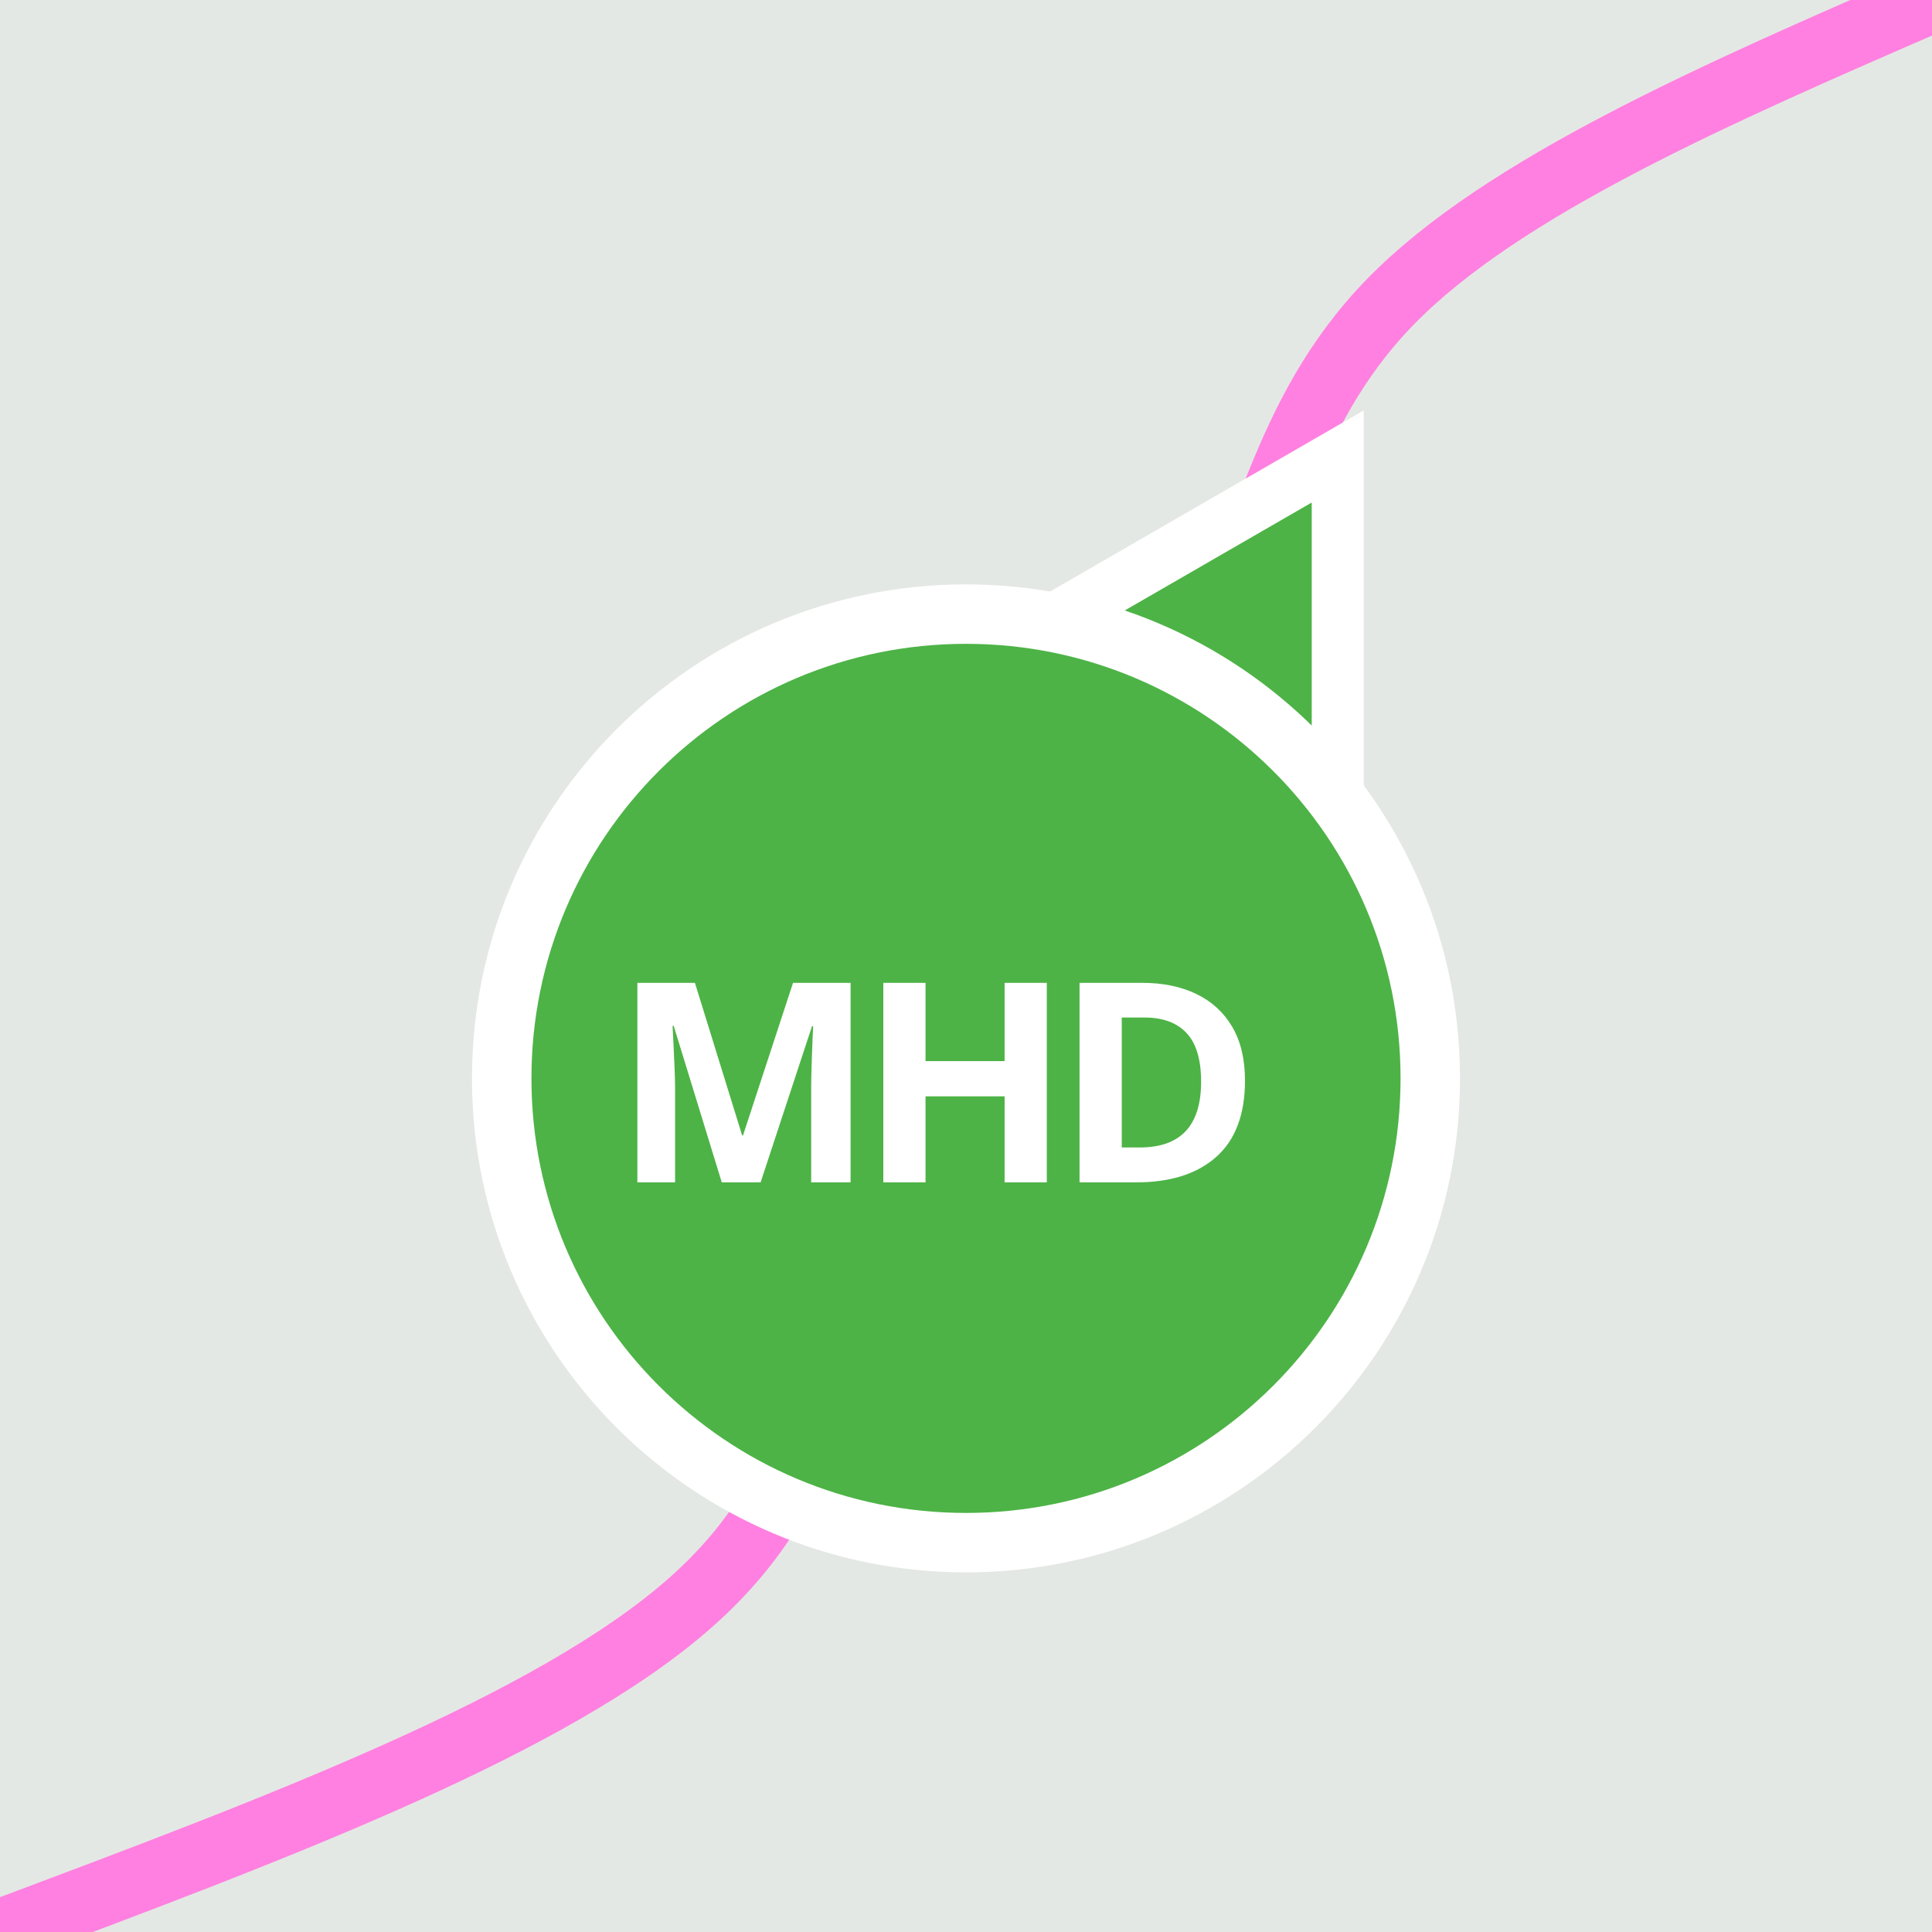
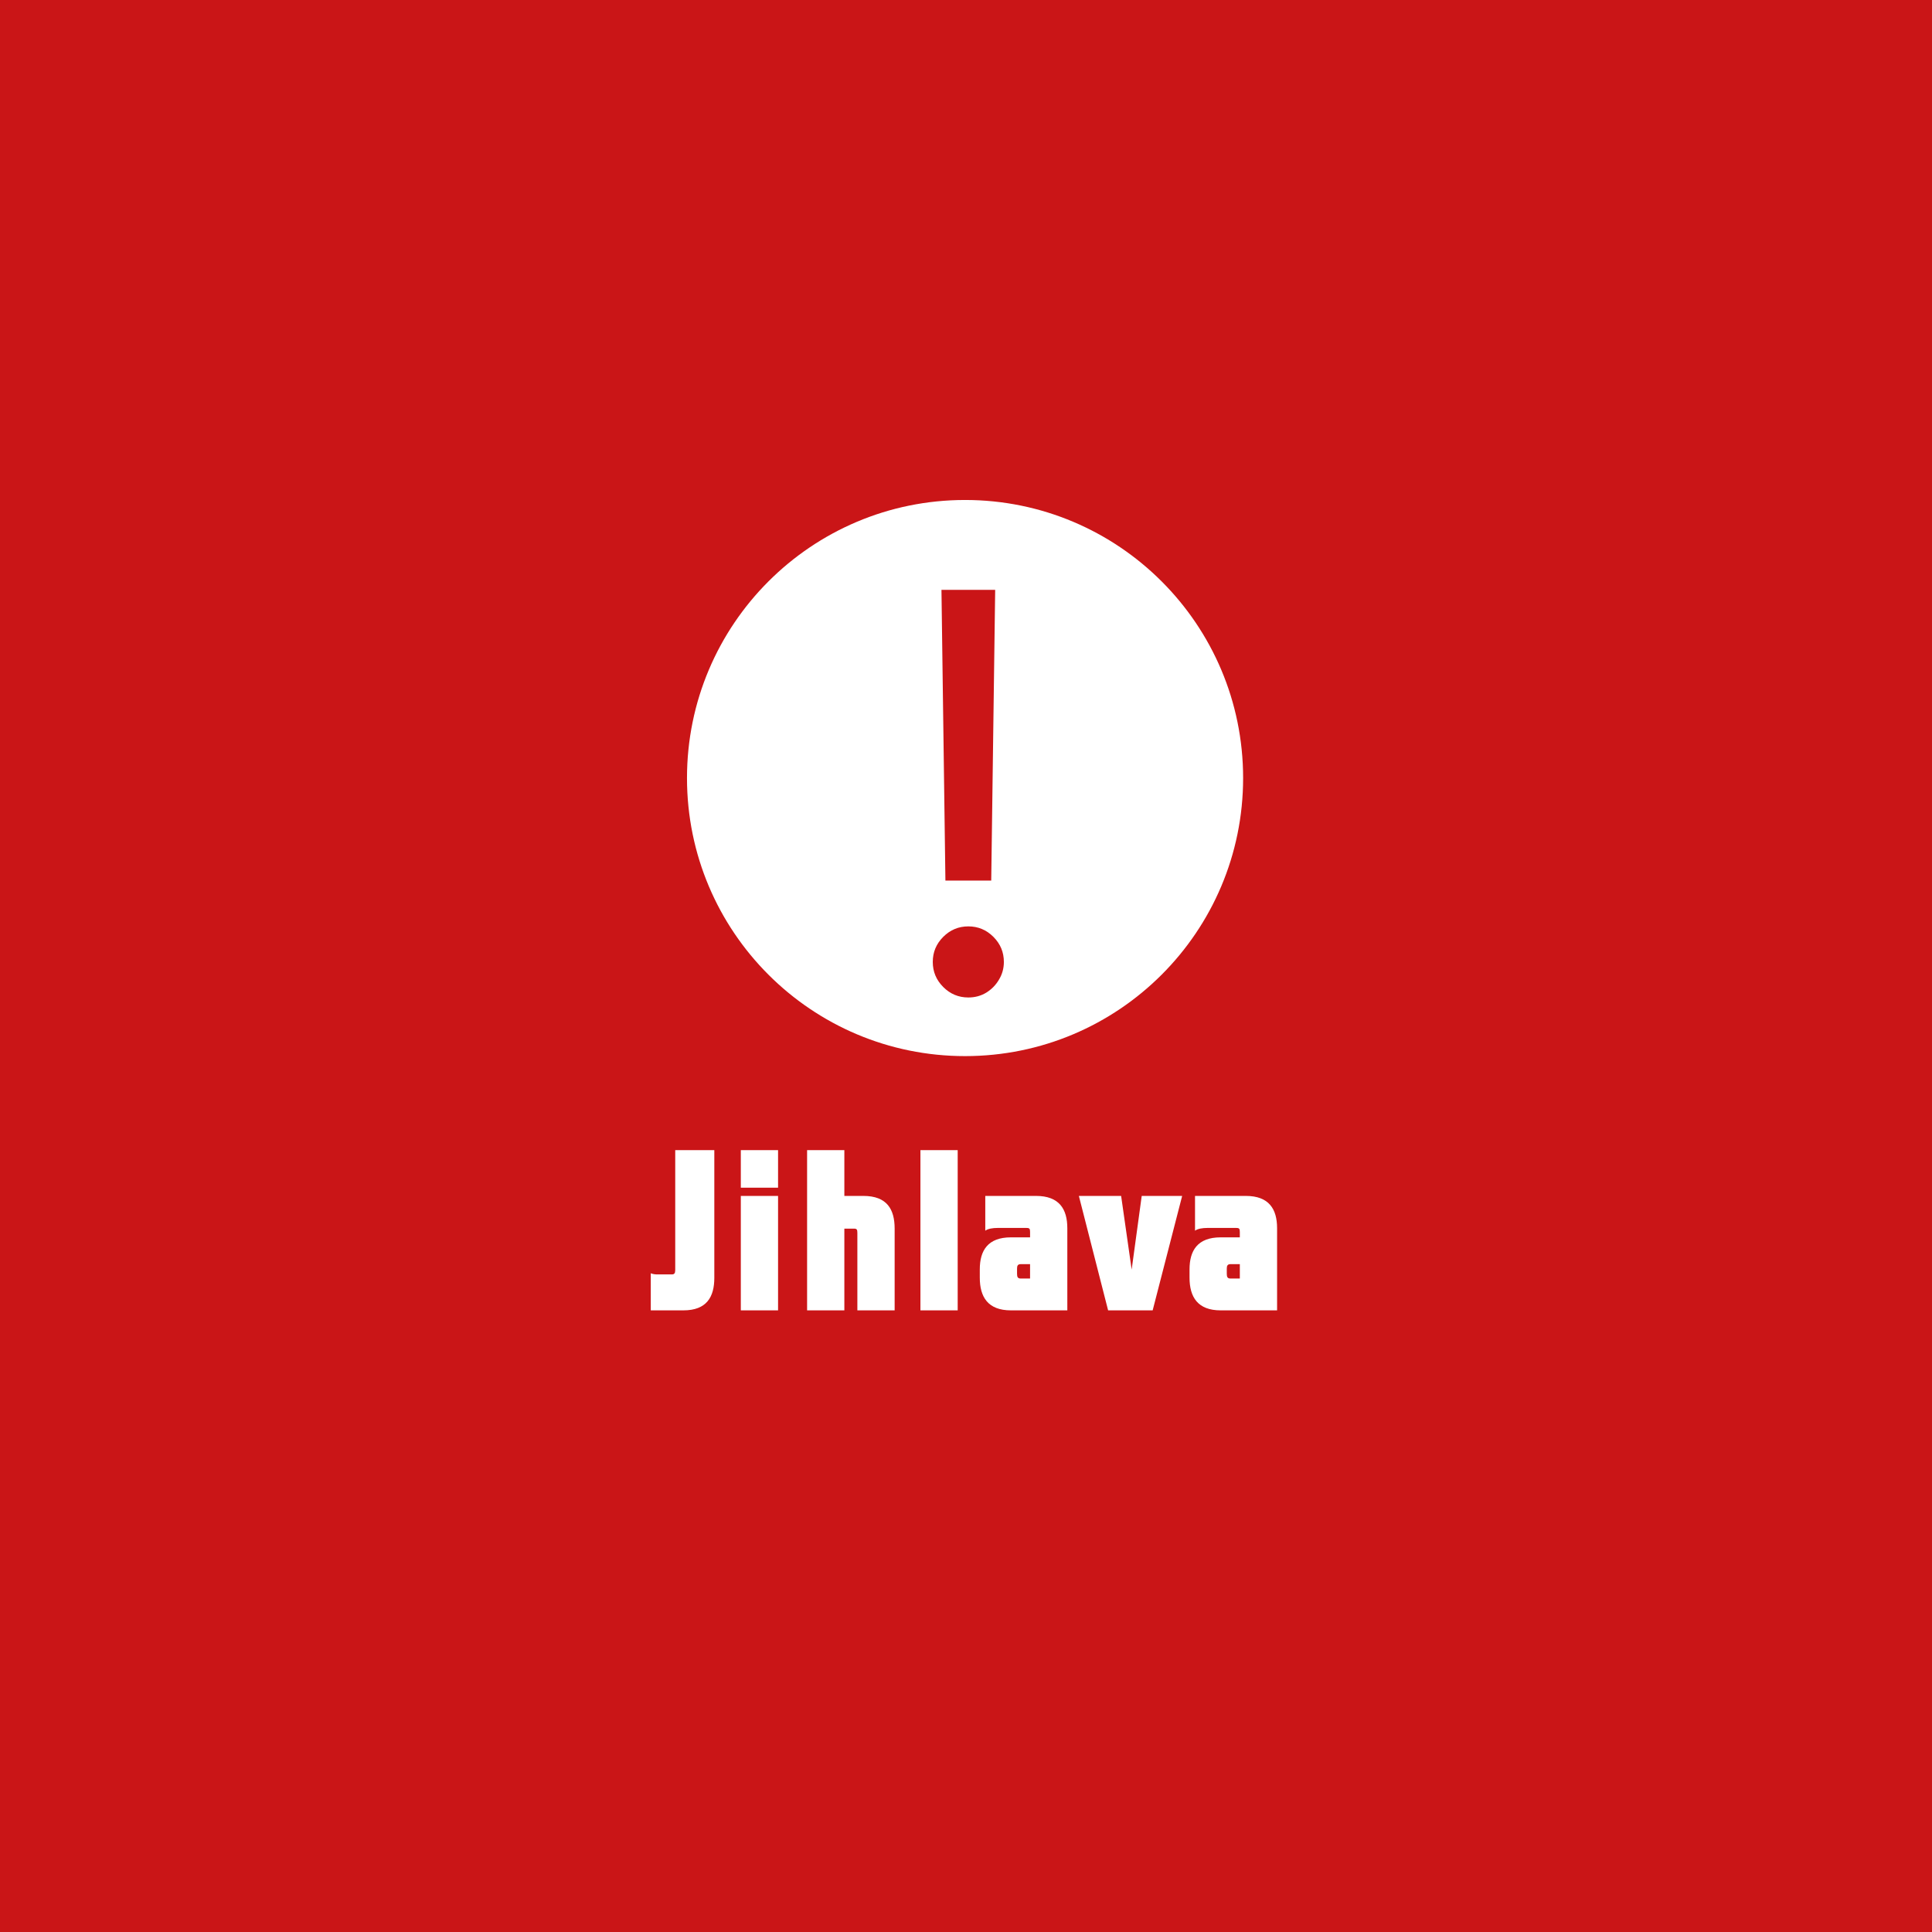
- <svg xmlns="http://www.w3.org/2000/svg" viewBox="0 -960 1024 1024" version="1.1" id="svg18" width="1024" height="1024">
-   <defs id="defs22">
-     </defs>
-   <path fill="#ffffff" d="m -12987,-12830.45 h 1706.66 v 1706.66 H -12987 Z" id="path2" />
-   <path fill="none" stroke="#ffffff" stroke-width="400" d="m -18945.82,-14884.66 -3047.79,1695.12 -2553.97,-2374.8 1469.34,-3162.82 3462.08,420.06 z" paint-order="markers fill stroke" id="path4" />
-   <g transform="matrix(0.0512,0,0,0.0512,0,-910.848)" id="g16" style="stroke-width:0.996;stroke-miterlimit:4;stroke-dasharray:none;fill:#e4e8e4;fill-opacity:1">
-     <path fill="#3f78c0" d="M 0,-960 H 20000 V 19040 H 0 Z" paint-order="markers stroke fill" id="path6" style="stroke-width:0.996;stroke-miterlimit:4;stroke-dasharray:none;fill:#e4e8e4;fill-opacity:1" />
-     <path fill="#3f78c0" d="m 7271.78,10411.2 c -177.14,12.19 -364,-5.31 -525.19,81.76 -141.71,8.72 -284.31,3.51 -424.25,26.16 -91.23,63.57 -89.54,184.66 -125.85,277.84 140.83,-2.61 281.72,-7 421.66,-12.24 l -54.1,106.26 115.2,-49.62 -1,114.94 113.4,7.9 -46.07,146.2 92.12,7 c -77.06,509.47 232.93,1059.91 786.49,1117.39 88.57,401.47 56.68,841.16 -204.6,1176.45 -68.2,13.95 -202.81,42.7 -270.12,56.64 23.9,33.96 72.61,100.22 96.52,133.3 114.26,-4.34 228.52,-10.46 342.78,-15.69 124.88,-492.05 362.21,-945.75 560.6,-1410.8 287.86,364.9 481,821.25 416.35,1291.52 -78.83,50.51 -156.87,102.75 -233.93,155 217,163.72 430.53,11.25 631.58,-97.6 133.74,-329.18 375.5,-610.48 442.8,-964.93 54.92,-200.3 147.94,-387.54 251.57,-567.81 -7.08,269.1 186.83,486.79 192.15,752.4 14.16,298.71 186.88,695.84 -153.23,879.6 134.63,40.92 273.68,55.74 413.62,30.48 -45.18,-185.5 -80.52,-375.32 -73.44,-566.92 27.46,-370.99 -45.22,-752.47 105.35,-1106.92 127.54,47.03 255.96,95.01 387.93,128.97 -82.37,-101.89 -185.98,-183.8 -290.5,-263.04 -7.07,-166.34 27.5,-346.63 -60.2,-498.17 -104.5,-181.14 -271.95,-319.55 -359.63,-510.27 -54.03,-115.83 -129.28,-242.94 -274.53,-249.91 -227.63,-69.67 -316.23,202.87 -435.8,330.02 a 2053.1,2053.1 0 0 1 -162.05,-401.46 c -162.08,-21.77 -339.16,-65.39 -493.27,12.12 -226.74,273.45 -493.37,510.43 -727.2,777.8 -108.05,-1 -216.16,-4.4 -324.22,-7.02 -54.03,-294.35 103.67,-644.4 -131.04,-887.37 z m 1826.23,1833.17 c -12.4,416.28 21.34,926.6 -369.24,1200.05 -55.8,-385.8 9.74,-776.02 20.36,-1163.56 116.02,-10.44 232.84,-23.43 348.87,-36.49 z" id="path14" style="stroke-width:0.996;stroke-miterlimit:4;stroke-dasharray:none;fill:#e4e8e4;fill-opacity:1" />
+ <svg xmlns="http://www.w3.org/2000/svg" width="1024" height="1024" viewBox="0 0 1024 1024" fill="none">
+   <g clip-path="url(#clip0_64_122)">
+     <path d="M0 0H1024V1024H0V0Z" fill="#CA1517" />
+     <path d="M372.315 582.205C363.246 582.83 353.678 581.934 345.425 586.391C338.17 586.838 330.869 586.571 323.704 587.731C319.033 590.986 319.119 597.185 317.26 601.956C324.471 601.823 331.684 601.598 338.849 601.33L336.079 606.77L341.978 604.23L341.926 610.114L347.732 610.519L345.374 618.004L350.09 618.363C346.145 644.448 362.016 672.63 390.359 675.573C394.893 696.128 393.261 718.641 379.883 735.807C376.391 736.522 369.499 737.994 366.053 738.707C367.277 740.446 369.771 743.839 370.995 745.532C376.845 745.31 382.695 744.997 388.545 744.729C394.939 719.536 407.09 696.307 417.248 672.496C431.986 691.179 441.875 714.544 438.565 738.622C434.529 741.208 430.533 743.883 426.588 746.558C437.698 754.94 448.631 747.134 458.925 741.561C465.772 724.707 478.15 710.304 481.596 692.156C484.408 681.901 489.17 672.314 494.476 663.084C494.114 676.862 504.042 688.008 504.314 701.607C505.039 716.901 513.883 737.234 496.469 746.643C503.362 748.738 510.481 749.497 517.646 748.203C515.333 738.706 513.524 728.987 513.886 719.177C515.292 700.182 511.571 680.651 519.28 662.503C525.81 664.911 532.385 667.367 539.142 669.106C534.925 663.889 529.62 659.696 524.269 655.638C523.907 647.122 525.677 637.891 521.186 630.132C515.836 620.858 507.262 613.771 502.773 604.006C500.007 598.076 496.154 591.568 488.717 591.211C477.063 587.644 472.526 601.598 466.404 608.108C462.922 601.568 460.141 594.678 458.107 587.553C449.809 586.439 440.742 584.205 432.852 588.174C421.243 602.174 407.591 614.308 395.619 627.997C390.087 627.946 384.552 627.772 379.019 627.638C376.253 612.567 384.327 594.644 372.31 582.204L372.315 582.205ZM465.818 676.064C465.183 697.377 466.911 723.506 446.913 737.506C444.056 717.753 447.412 697.774 447.955 677.932C453.896 677.397 459.877 676.732 465.818 676.064H465.818Z" fill="#CA1517" />
+     <g clip-path="url(#clip1_64_122)">
+       <path d="M745 555.321H278V758.635H745V555.321Z" fill="#CA1517" />
+       <path d="M652.29 670.017H657.136V677.648H652.168C650.592 677.648 650.223 676.801 650.223 675.1V672.433C650.219 670.858 650.591 670.017 652.29 670.017ZM676.882 650.967C676.882 640.889 672.645 633.861 660.28 633.861H633.384V652.295C634.835 651.201 637.502 650.838 639.81 650.838H655.316C656.889 650.838 657.133 651.333 657.133 653.027V655.823H646.954C634.72 655.823 630.477 662.847 630.477 672.796V677.167C630.477 687.472 634.832 694.517 646.954 694.517H676.882V650.967ZM610.934 694.517L626.571 633.861H605.137L599.804 672.918L594.223 633.861H571.821L587.323 694.517H610.934ZM541.11 670.017H545.956V677.648H540.992C539.412 677.648 539.056 676.801 539.056 675.1V672.433C539.056 670.858 539.412 670.017 541.11 670.017ZM565.702 650.967C565.702 640.889 561.462 633.861 549.117 633.861H522.217V652.295C523.659 651.201 526.336 650.838 528.63 650.838H544.146C545.716 650.838 545.96 651.333 545.96 653.027V655.823H535.781C523.547 655.823 519.31 662.847 519.31 672.796V677.167C519.31 687.472 523.659 694.517 535.781 694.517H565.706L565.702 650.967ZM487.845 694.517H507.595V609.599H487.845V694.517ZM447.524 633.861V609.599H427.778V694.52H447.524V651.201H452.736C454.188 651.201 454.421 651.817 454.421 653.512V694.52H474.181V651.201C474.181 641.018 470.177 633.861 457.578 633.861H447.524ZM392.648 629.497H412.391V609.599H392.648V629.497ZM392.648 694.517H412.391V633.865H392.648V694.517ZM356.07 675.469H348.432C347.346 675.469 346.138 675.348 344.923 674.86V694.517H362.25C374.486 694.517 378.605 687.472 378.605 677.286V609.599H357.887V673.169C357.887 674.86 357.393 675.469 356.07 675.469Z" fill="white" />
+     </g>
+     <circle cx="511.5" cy="412.38" r="147.38" fill="#CA1517" />
+     <path fill-rule="evenodd" clip-rule="evenodd" d="M658.88 412.38C658.88 493.776 592.897 559.76 511.5 559.76C430.103 559.76 364.12 493.776 364.12 412.38C364.12 330.985 430.103 265 511.5 265C592.897 265 658.88 330.985 658.88 412.38ZM525.373 466.717L527.466 312.638H498.995L501.088 466.717H525.373ZM499.937 523.136C503.636 526.835 508.067 528.684 513.231 528.684C516.72 528.684 519.86 527.847 522.651 526.172C525.512 524.427 527.78 522.125 529.455 519.263C531.2 516.402 532.072 513.262 532.072 509.843C532.072 504.679 530.223 500.248 526.524 496.549C522.826 492.851 518.395 491.002 513.231 491.002C508.067 491.002 503.636 492.851 499.937 496.549C496.239 500.248 494.389 504.679 494.389 509.843C494.389 515.007 496.239 519.438 499.937 523.136Z" fill="white" />
  </g>
-   <path style="fill:none;stroke:#ff80e1;stroke-width:34.6;stroke-linecap:butt;stroke-linejoin:miter;stroke-miterlimit:4;stroke-dasharray:none;stroke-opacity:1" d="M 0,64 C 146.204,9.225 292.404,-45.549 365.942,-110.547 c 73.538,-64.998 74.409,-140.214 83.181,-214.115 8.772,-73.901 25.446,-146.478 63.024,-191.009 37.578,-44.531 96.057,-61.011 127.957,-105.67 31.899,-44.659 37.215,-117.492 96.769,-178.633 C 796.427,-861.115 910.213,-910.557 1024,-960" id="path895" />
-   <g id="g933" transform="matrix(1.234252,0,0,1.234252,-119.9373,131.4119)">
-     <path style="fill:#ffffff;fill-opacity:1;stroke-width:8.177;stroke-linecap:round;paint-order:markers stroke fill" id="path859" d="M 682.785,-536.29 534.077,-622.147 682.785,-708.004 Z" />
-     <path style="fill:#4db346;fill-opacity:1;stroke-width:4.564;stroke-linecap:round;paint-order:markers stroke fill" id="path859-8" d="m 660.463,-572.631 -83.003,-47.922 83.003,-47.922 z" />
-     <circle style="fill:#ffffff;stroke-width:14.464;stroke-linecap:round;paint-order:markers stroke fill" id="path837" cx="512" cy="-421.184" r="212.128" />
-     <circle style="fill:#4db346;fill-opacity:1;stroke-width:12.724;stroke-linecap:round;paint-order:markers stroke fill" id="path837-2" cx="512" cy="-421.184" r="186.609" />
-     <text xml:space="preserve" style="font-weight:bold;font-size:40px;line-height:1.25;font-family:sans-serif;-inkscape-font-specification:'sans-serif Bold';letter-spacing:-7.54px;fill:#ffffff" x="360.077" y="-376.526" id="text885">
-       <tspan id="tspan883" x="360.077" y="-376.526" style="font-size:120px;letter-spacing:-7.54px;fill:#ffffff">MHD</tspan>
-     </text>
-   </g>
+   <defs>
+     <clipPath id="clip0_64_122">
+       <rect width="1024" height="1024" fill="white" />
+     </clipPath>
+     <clipPath id="clip1_64_122">
+       <rect width="467" height="203.314" fill="white" transform="translate(278 555.321)" />
+     </clipPath>
+   </defs>
</svg>
